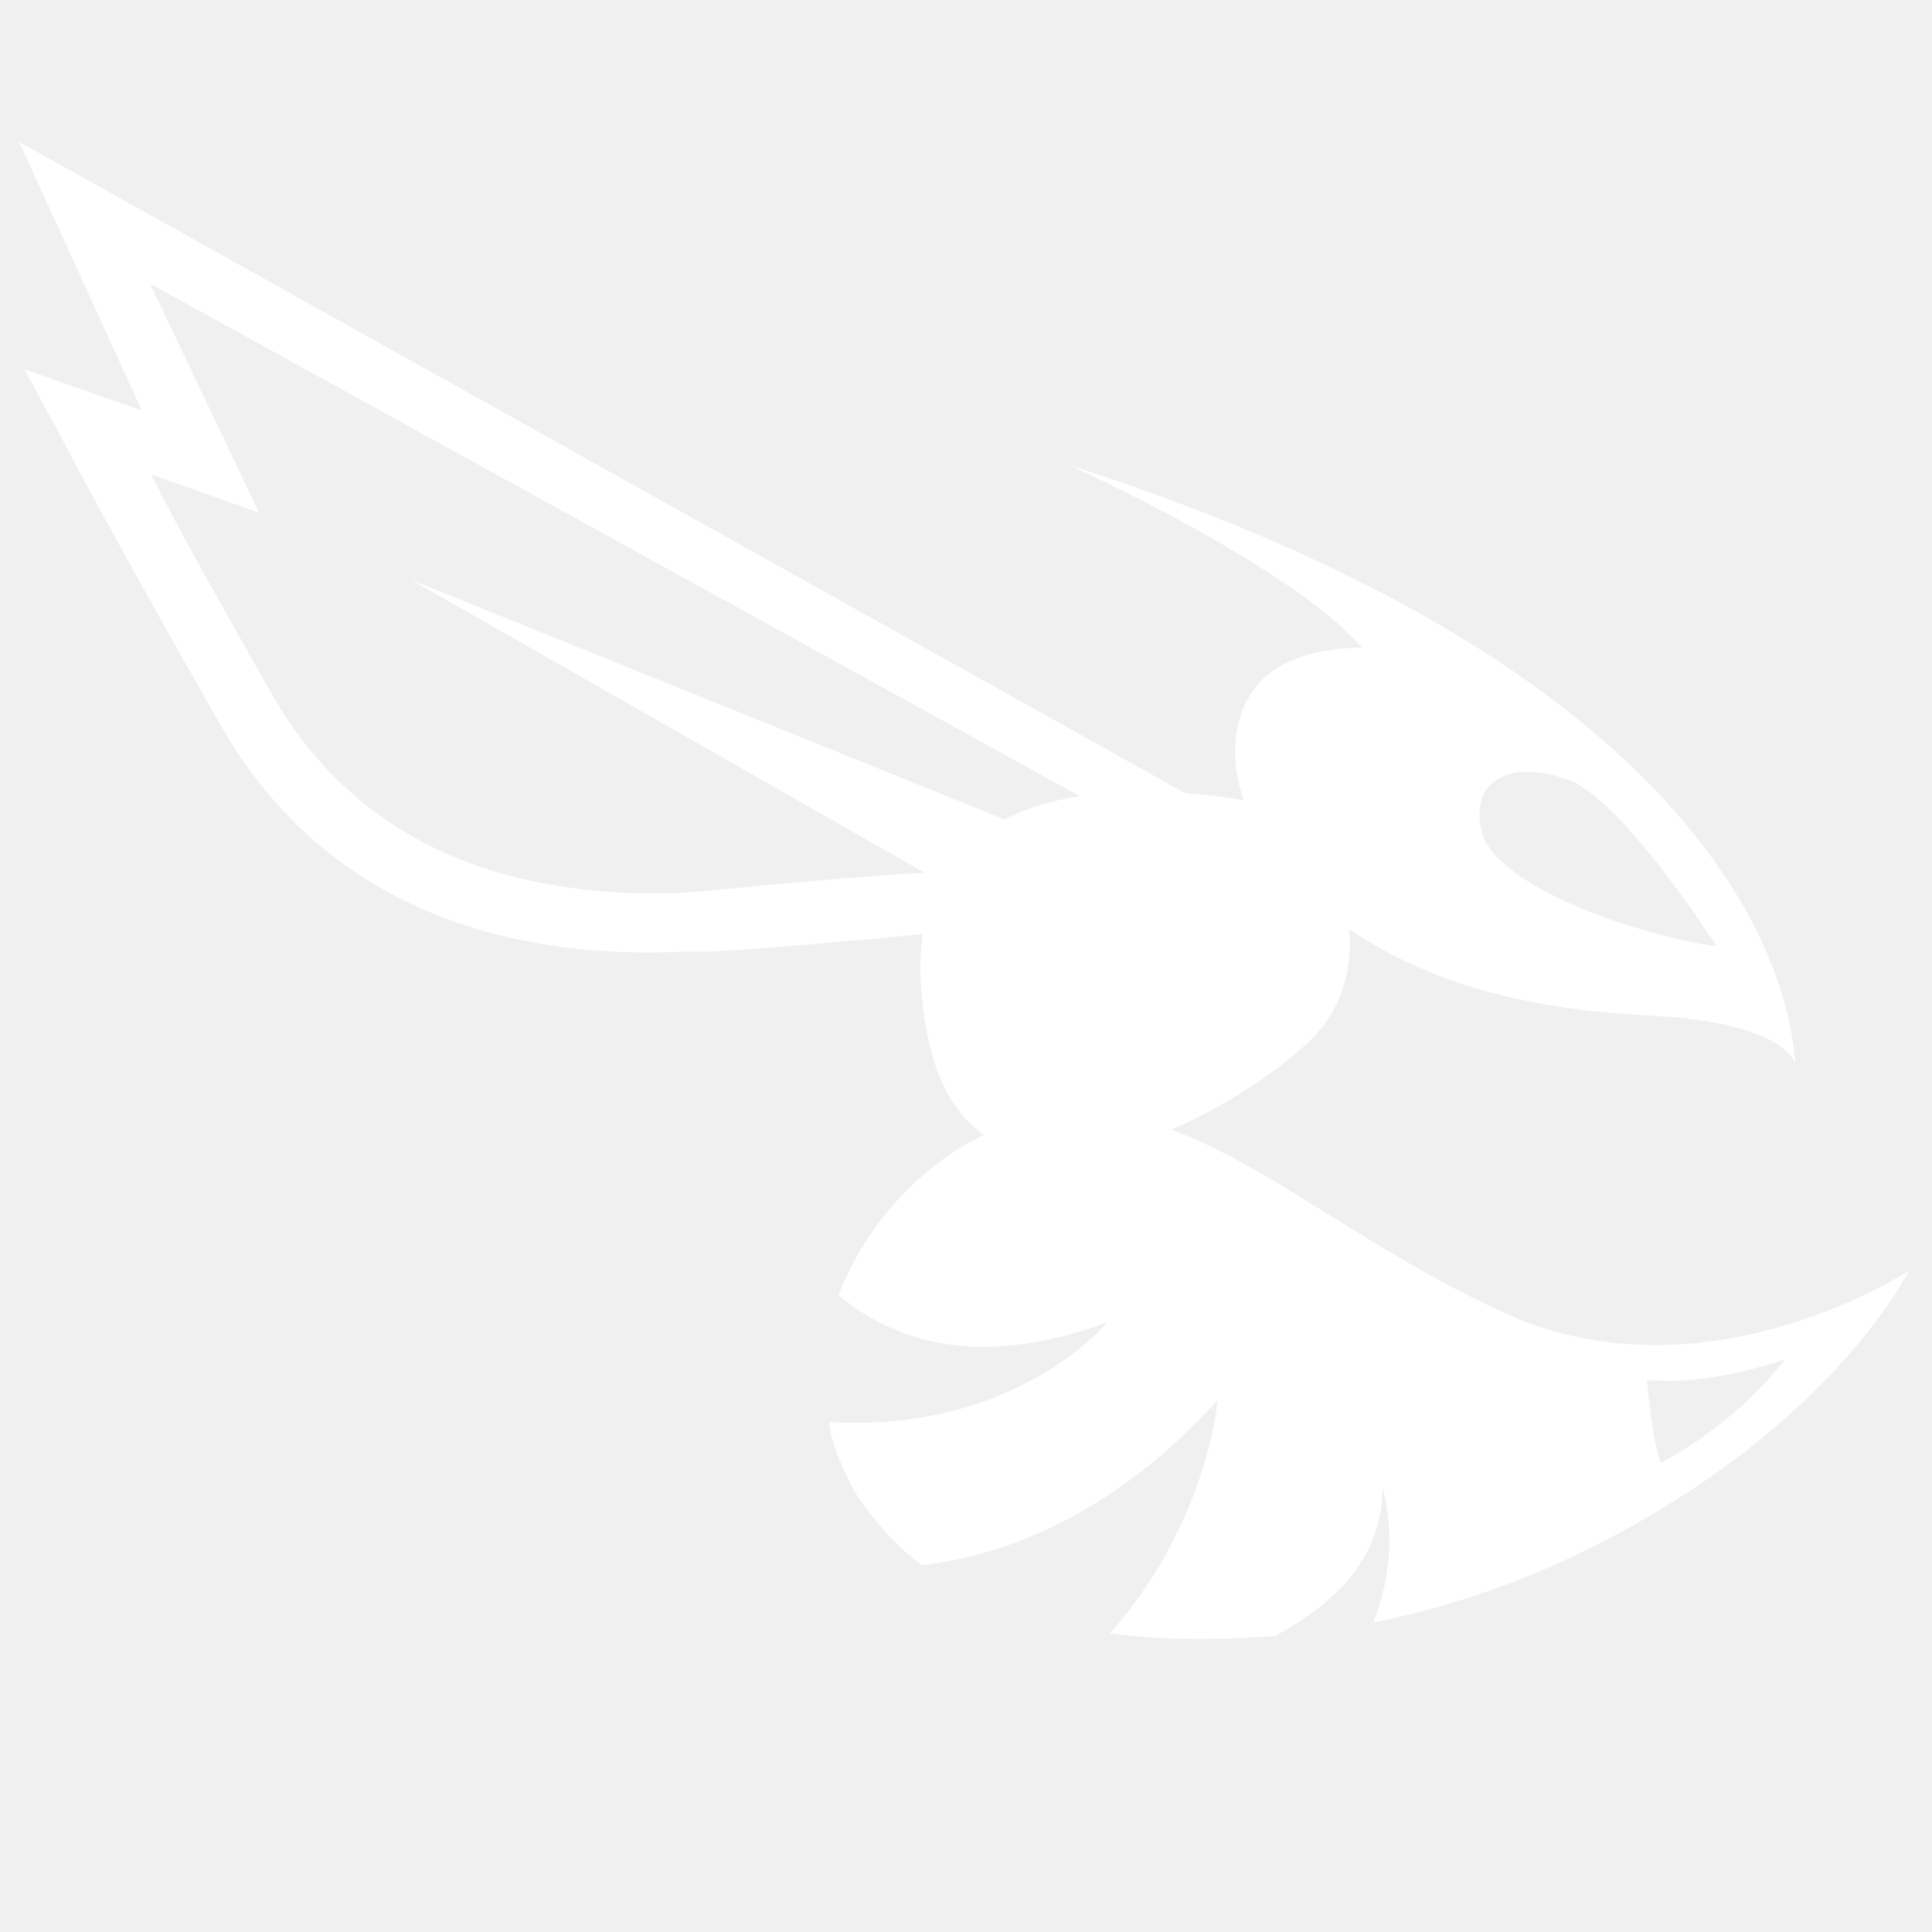
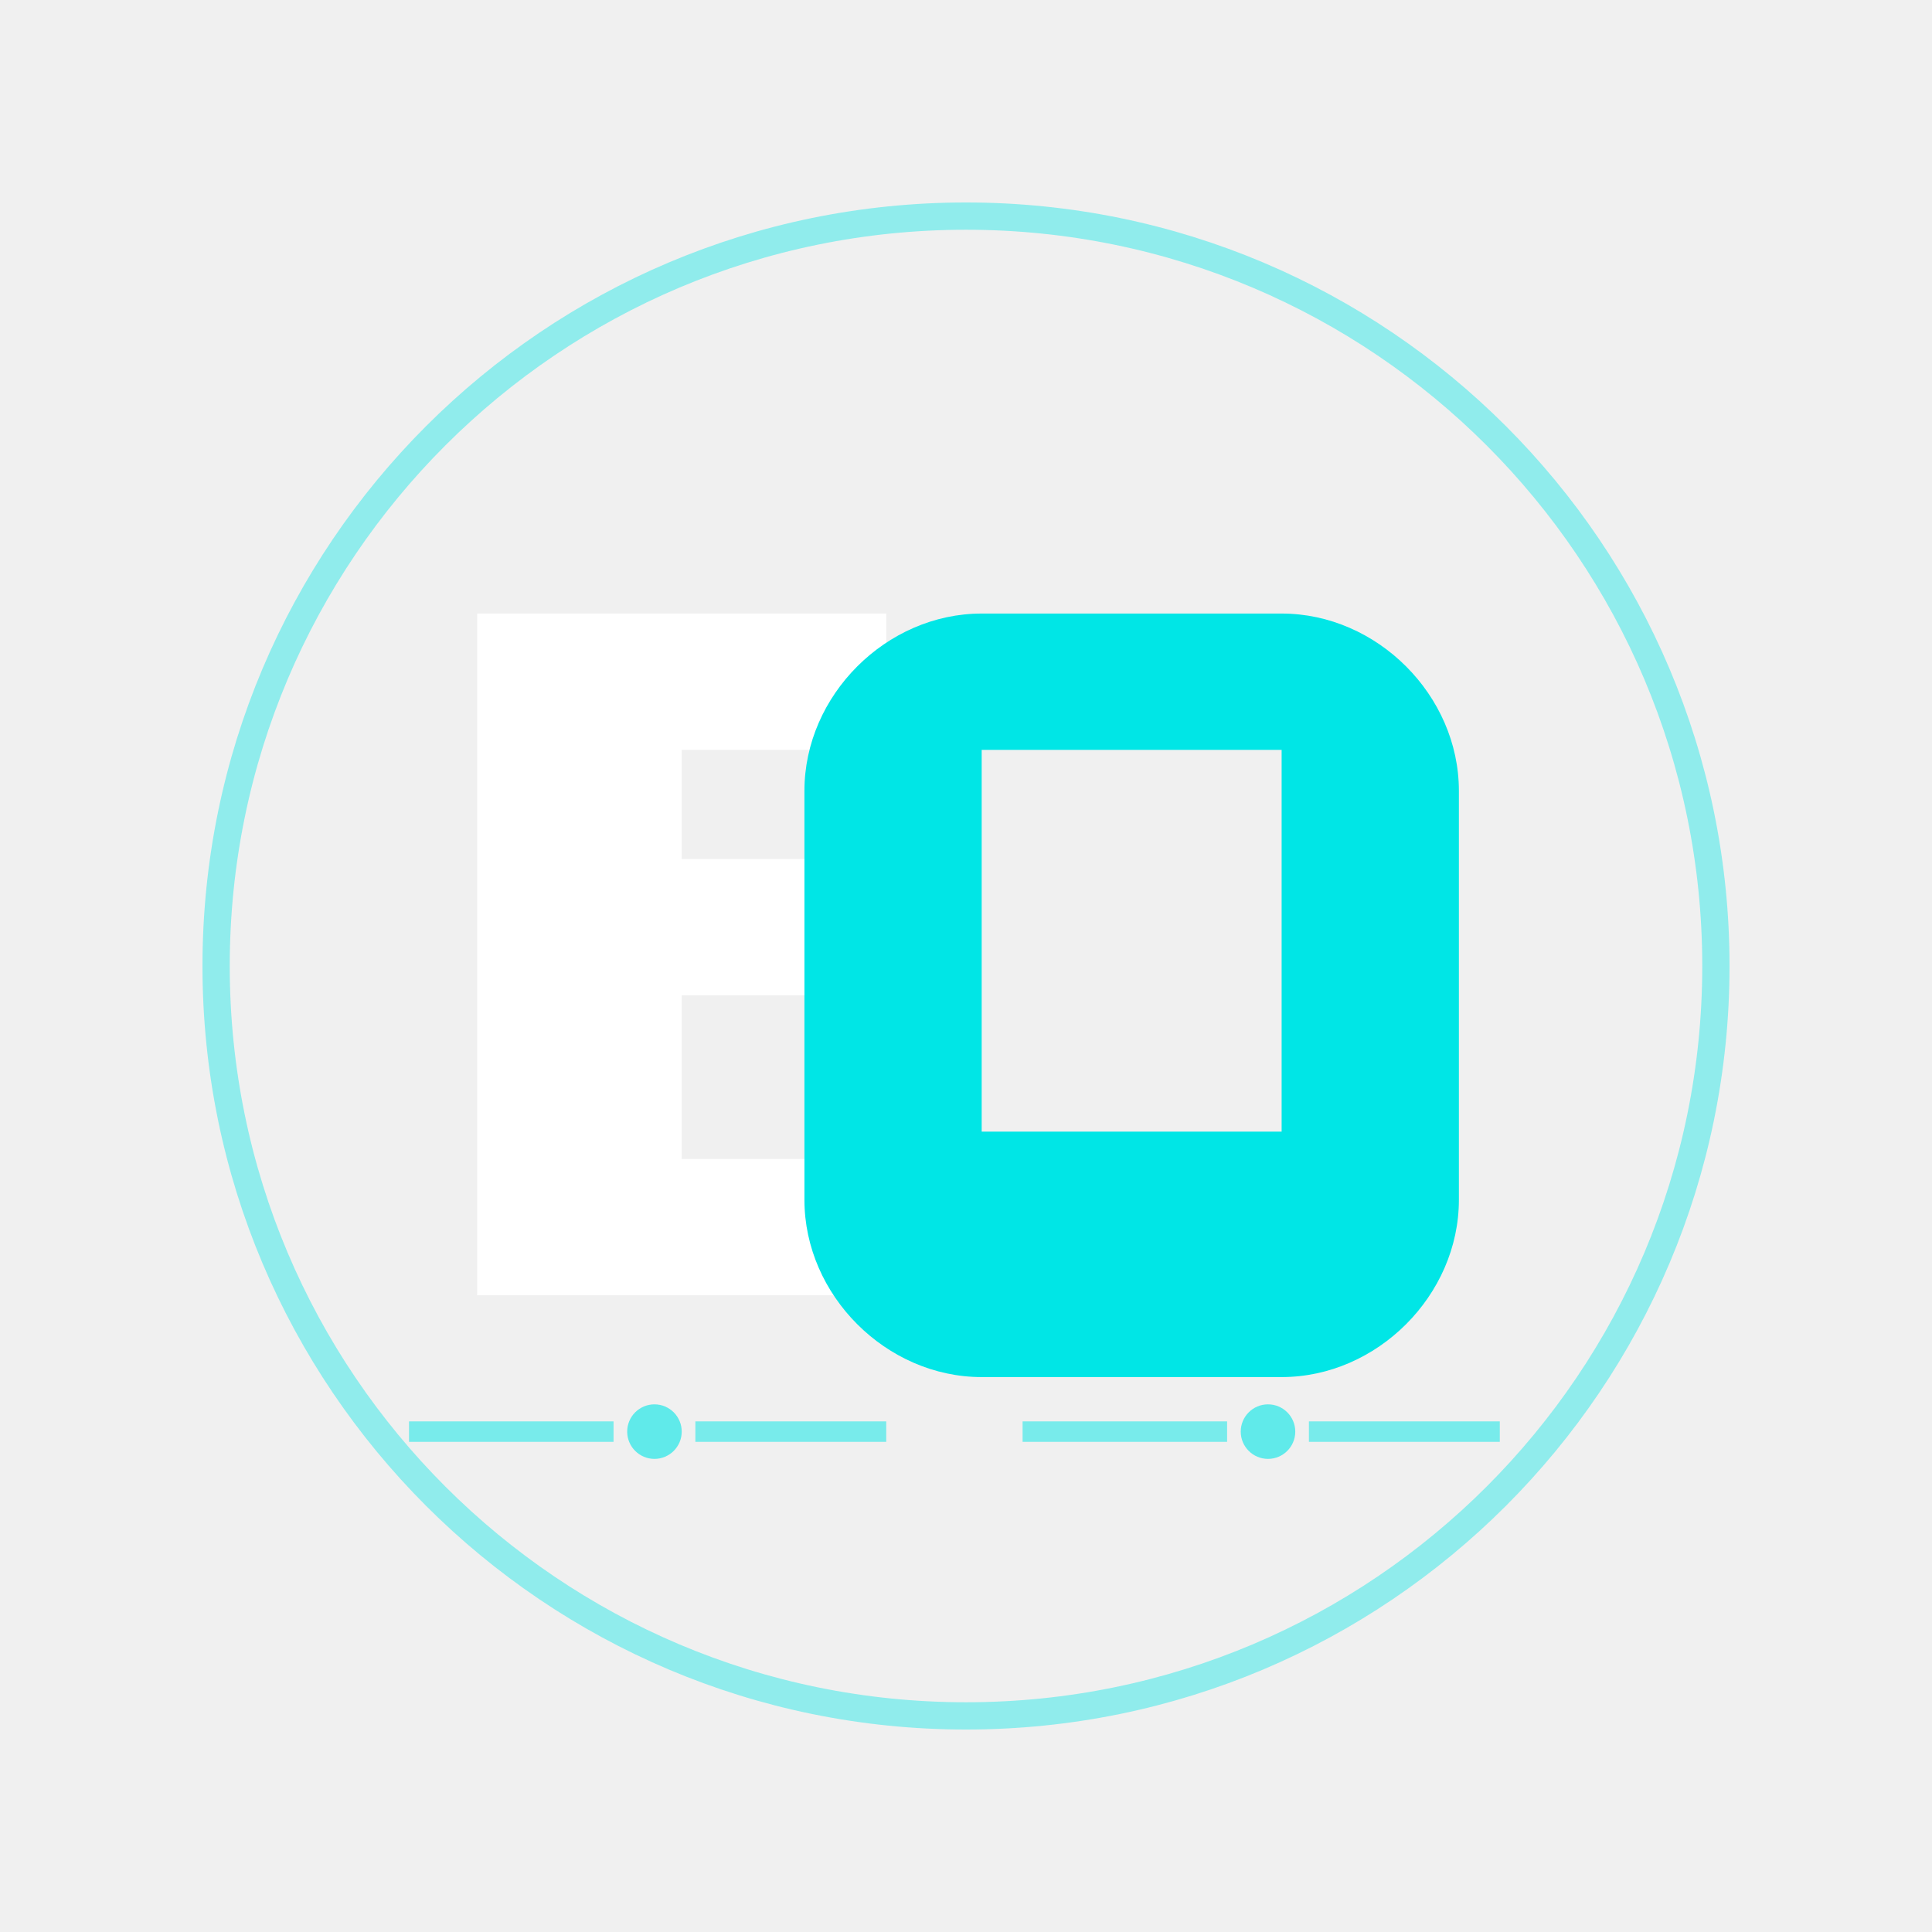
- <svg xmlns="http://www.w3.org/2000/svg" version="1.1" id="Capa_1" x="0px" y="0px" viewBox="-70 0 141.7 141.7" style="enable-background:new -70 0 141.7 141.7;" xml:space="preserve">
+ <svg xmlns="http://www.w3.org/2000/svg" version="1.1" x="0px" y="0px" viewBox="0 0 141.7 141.7" style="enable-background:new 0 0 141.7 141.7;" xml:space="preserve">
  <style type="text/css">
	.st0{fill:#FFFFFF;}
+ 	.st1{fill:#00E6E6;}
+ 	.st2{fill:none;stroke:#00E6E6;stroke-width:2;opacity:0.4;}
</style>
+   <defs>
+     <radialGradient id="glow" cx="50%" cy="50%" r="50%">
+       <stop offset="0%" style="stop-color:#00E6E6;stop-opacity:0.6" />
+       <stop offset="100%" style="stop-color:#00E6E6;stop-opacity:0" />
+     </radialGradient>
+   </defs>
  <g>
-     <path class="st0" d="M8.4,34.1c0,0,16.2,7.3,21.5,13.4c0,0-5.9-0.2-8.1,3.3c-2.6,3.8-1.3,11.4,6.8,17.1s17.7,6.3,22.5,6.6   c4.8,0.2,9.6,1.3,10.6,3.5C61.4,78.1,62.9,51.6,8.4,34.1z M38.7,61.1c-1-4,2.2-5.5,6.6-3.8c4,1.8,10.6,12.1,10.6,12.1   C50.6,68.7,39.9,65.2,38.7,61.1z" />
-     <path class="st0" d="M-68.6,10.4l9,19.7l-8.6-3l2.6,4.8c0,0,3.5,6.8,11.9,21.5c6.6,11.4,18.2,17.1,33.8,16.4c0.5,0,1.3,0,2,0   c9.6-0.5,31.6-3,32.6-3h0.2l10.3-4L-68.6,10.4z M-20.1,65.5c-5.5,0.2-10.6-0.5-14.9-2c-6.3-2.2-11.4-6.3-14.9-12.3   c-4.3-7.6-7.3-12.9-9-16.4l7.9,2.8L-59,20.8l74.2,40.9l-1.3,0.5c-0.5,0-1.8,0.2-3.8,0.5l-50-20.2L-2.2,64   C-9,64.4-16.4,65.2-20.1,65.5z" />
-     <path class="st0" d="M24.8,59.4c0,0-31.6-8.3-26.8,16.4c3.1,16.2,21.3,6.8,27.9,0.7C32.4,70.5,27,60.2,24.8,59.4z" />
-     <path class="st0" d="M41.5,96.8c-14.2-6.1-22.8-16-33.6-15.2C1.3,82.1-5.7,87.6-8.5,95c4,3.3,10.1,5.5,19.7,2c0,0-6.6,8.1-20.4,7.3   c0.2,1.8,1,3.3,1.8,5c1.3,2,3,4,5,5.5c5.9-0.7,13.9-3.5,21.7-12.1c0,0-0.7,9-7.9,17.1c3.8,0.5,7.9,0.5,12.1,0.2   c3.3-1.8,7.9-5,7.9-10.9c0,0,1.5,4.6-0.7,9.9c6.6-1.3,13.4-3.8,19.9-7.6C65.2,103,70,93.2,70,93.2S55.9,102.5,41.5,96.8z    M51.8,107.3c-0.7-2-1-6.1-1-6.1c4.6,0.5,10.1-1.5,10.1-1.5C57.2,104.6,51.8,107.3,51.8,107.3z" />
+     <circle cx="70.85" cy="70.85" r="55" class="st2" />
+     <path class="st0" d="M35,45h30v10H50v8h12v10H50v12h15v10H35V45z" />
+     <path class="st1" d="M72,45h22c7,0,13,6,13,13v30c0,7-6,13-13,13H72c-7,0-13-6-13-13V58C59,51,65,45,72,45z M72,55v28h22V55H72z" />
+     <line x1="30" y1="105" x2="45" y2="105" style="stroke:#00E6E6;stroke-width:1.5;opacity:0.5" />
+     <circle cx="48" cy="105" r="2" style="fill:#00E6E6;opacity:0.6" />
+     <line x1="51" y1="105" x2="65" y2="105" style="stroke:#00E6E6;stroke-width:1.5;opacity:0.5" />
+     <line x1="75" y1="105" x2="90" y2="105" style="stroke:#00E6E6;stroke-width:1.5;opacity:0.5" />
+     <circle cx="93" cy="105" r="2" style="fill:#00E6E6;opacity:0.6" />
+     <line x1="96" y1="105" x2="110" y2="105" style="stroke:#00E6E6;stroke-width:1.5;opacity:0.5" />
  </g>
</svg>
